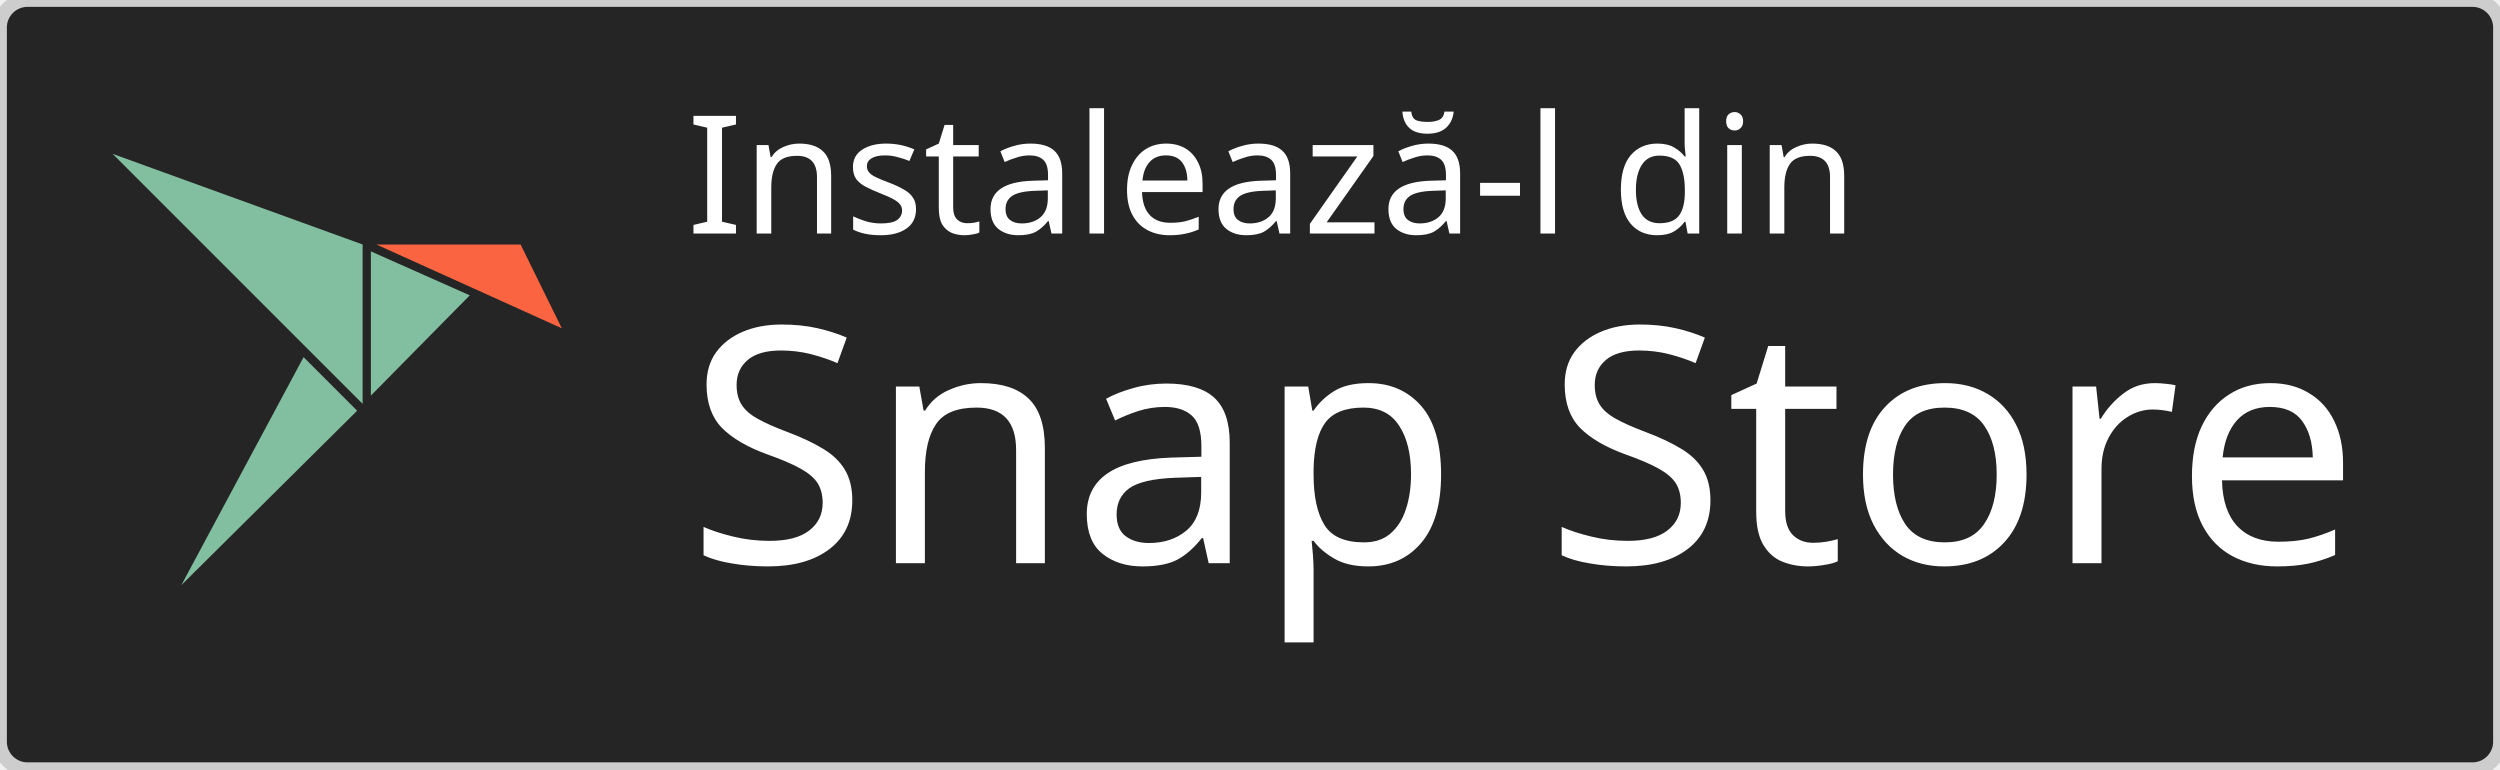
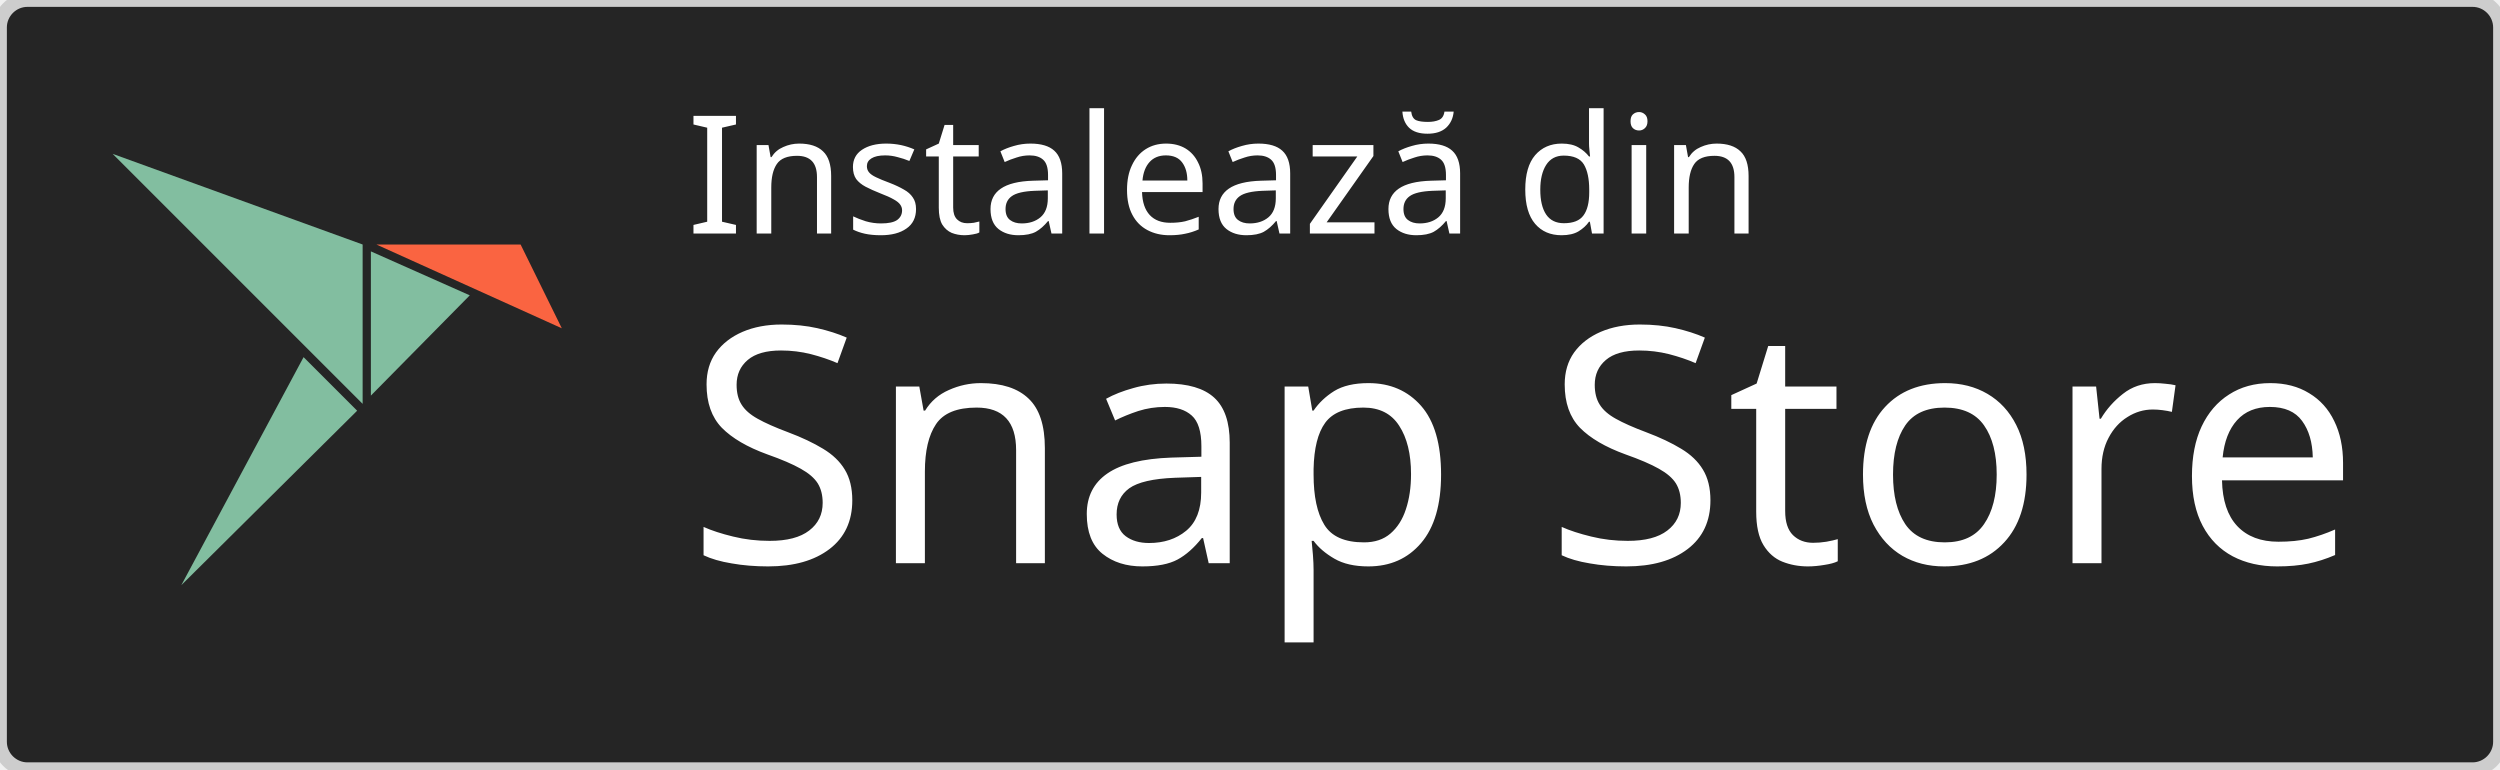
<svg xmlns="http://www.w3.org/2000/svg" xml:space="preserve" style="enable-background:new 0 0 182 56;" viewBox="0 0 182 56" y="0px" x="0px" id="Layer_1" version="1.1">
  <defs id="defs22" />
  <style id="style2" type="text/css">
	.st0{fill-rule:evenodd;clip-rule:evenodd;fill:#252525;stroke:#CDCDCD;}
	.st1{fill:#82BEA0;}
	.st2{fill:#FA6441;}
	.st3{fill:#FFFFFF;}
	.st4{font-family:'Ubuntu';}
	.st5{font-size:12px;}
	.st6{font-size:24px;}
</style>
  <g id="g17">
    <g id="Black-badge">
      <path d="M2,0h178c1.1,0,2,0.9,2,2v52c0,1.1-0.9,2-2,2H2c-1.1,0-2-0.9-2-2V2C0,0.9,0.9,0,2,0z" class="st0" id="Rectangle-path" />
      <g transform="translate(8, 11)" id="logo">
        <path d="M19,17.8V7.3l7.2,3.2L19,17.8z M5.2,31.6L14.1,15l3.9,3.9L5.2,31.6z M0.2,0.2l18.2,6.6v11.6     L0.2,0.2z" class="st1" id="body" />
        <polygon points="29.9,6.8 19.4,6.8 32.9,12.9    " class="st2" id="head" />
      </g>
-       <text id="text12" class="st3 st4 st5" transform="translate(50,17)">Instalează-l din</text>
+       <text id="text12" class="st3 st4 st5" transform="translate(50,17)">Instalează din</text>
      <text id="text14" class="st3 st4 st6" transform="matrix(1 0 0 1 50 41)">Snap Store</text>
    </g>
  </g>
</svg>
